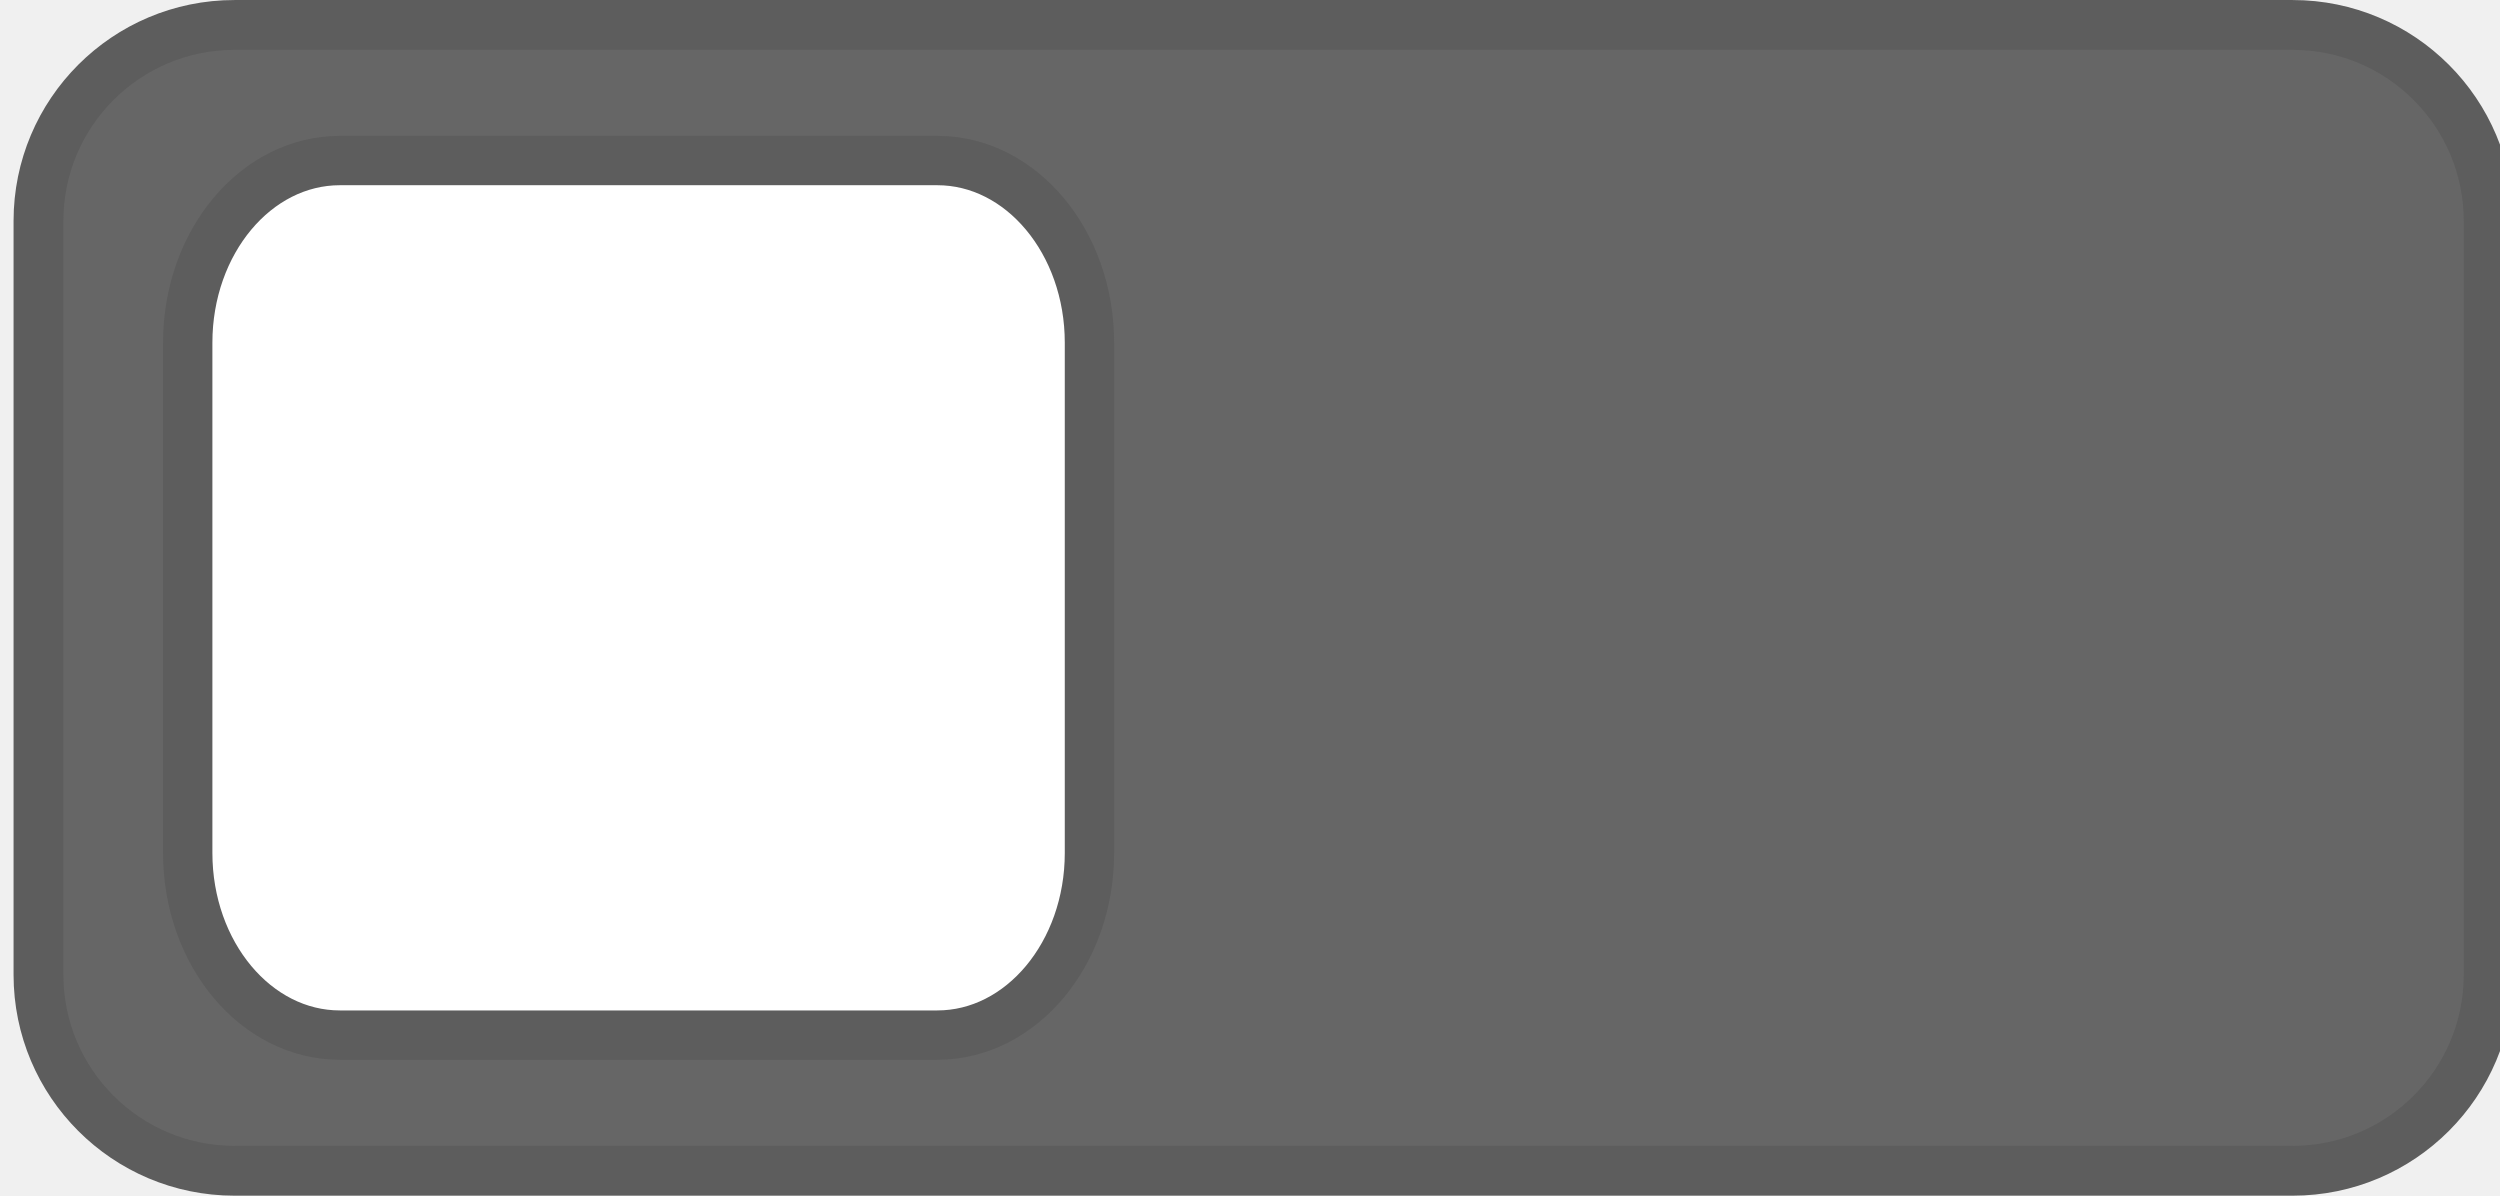
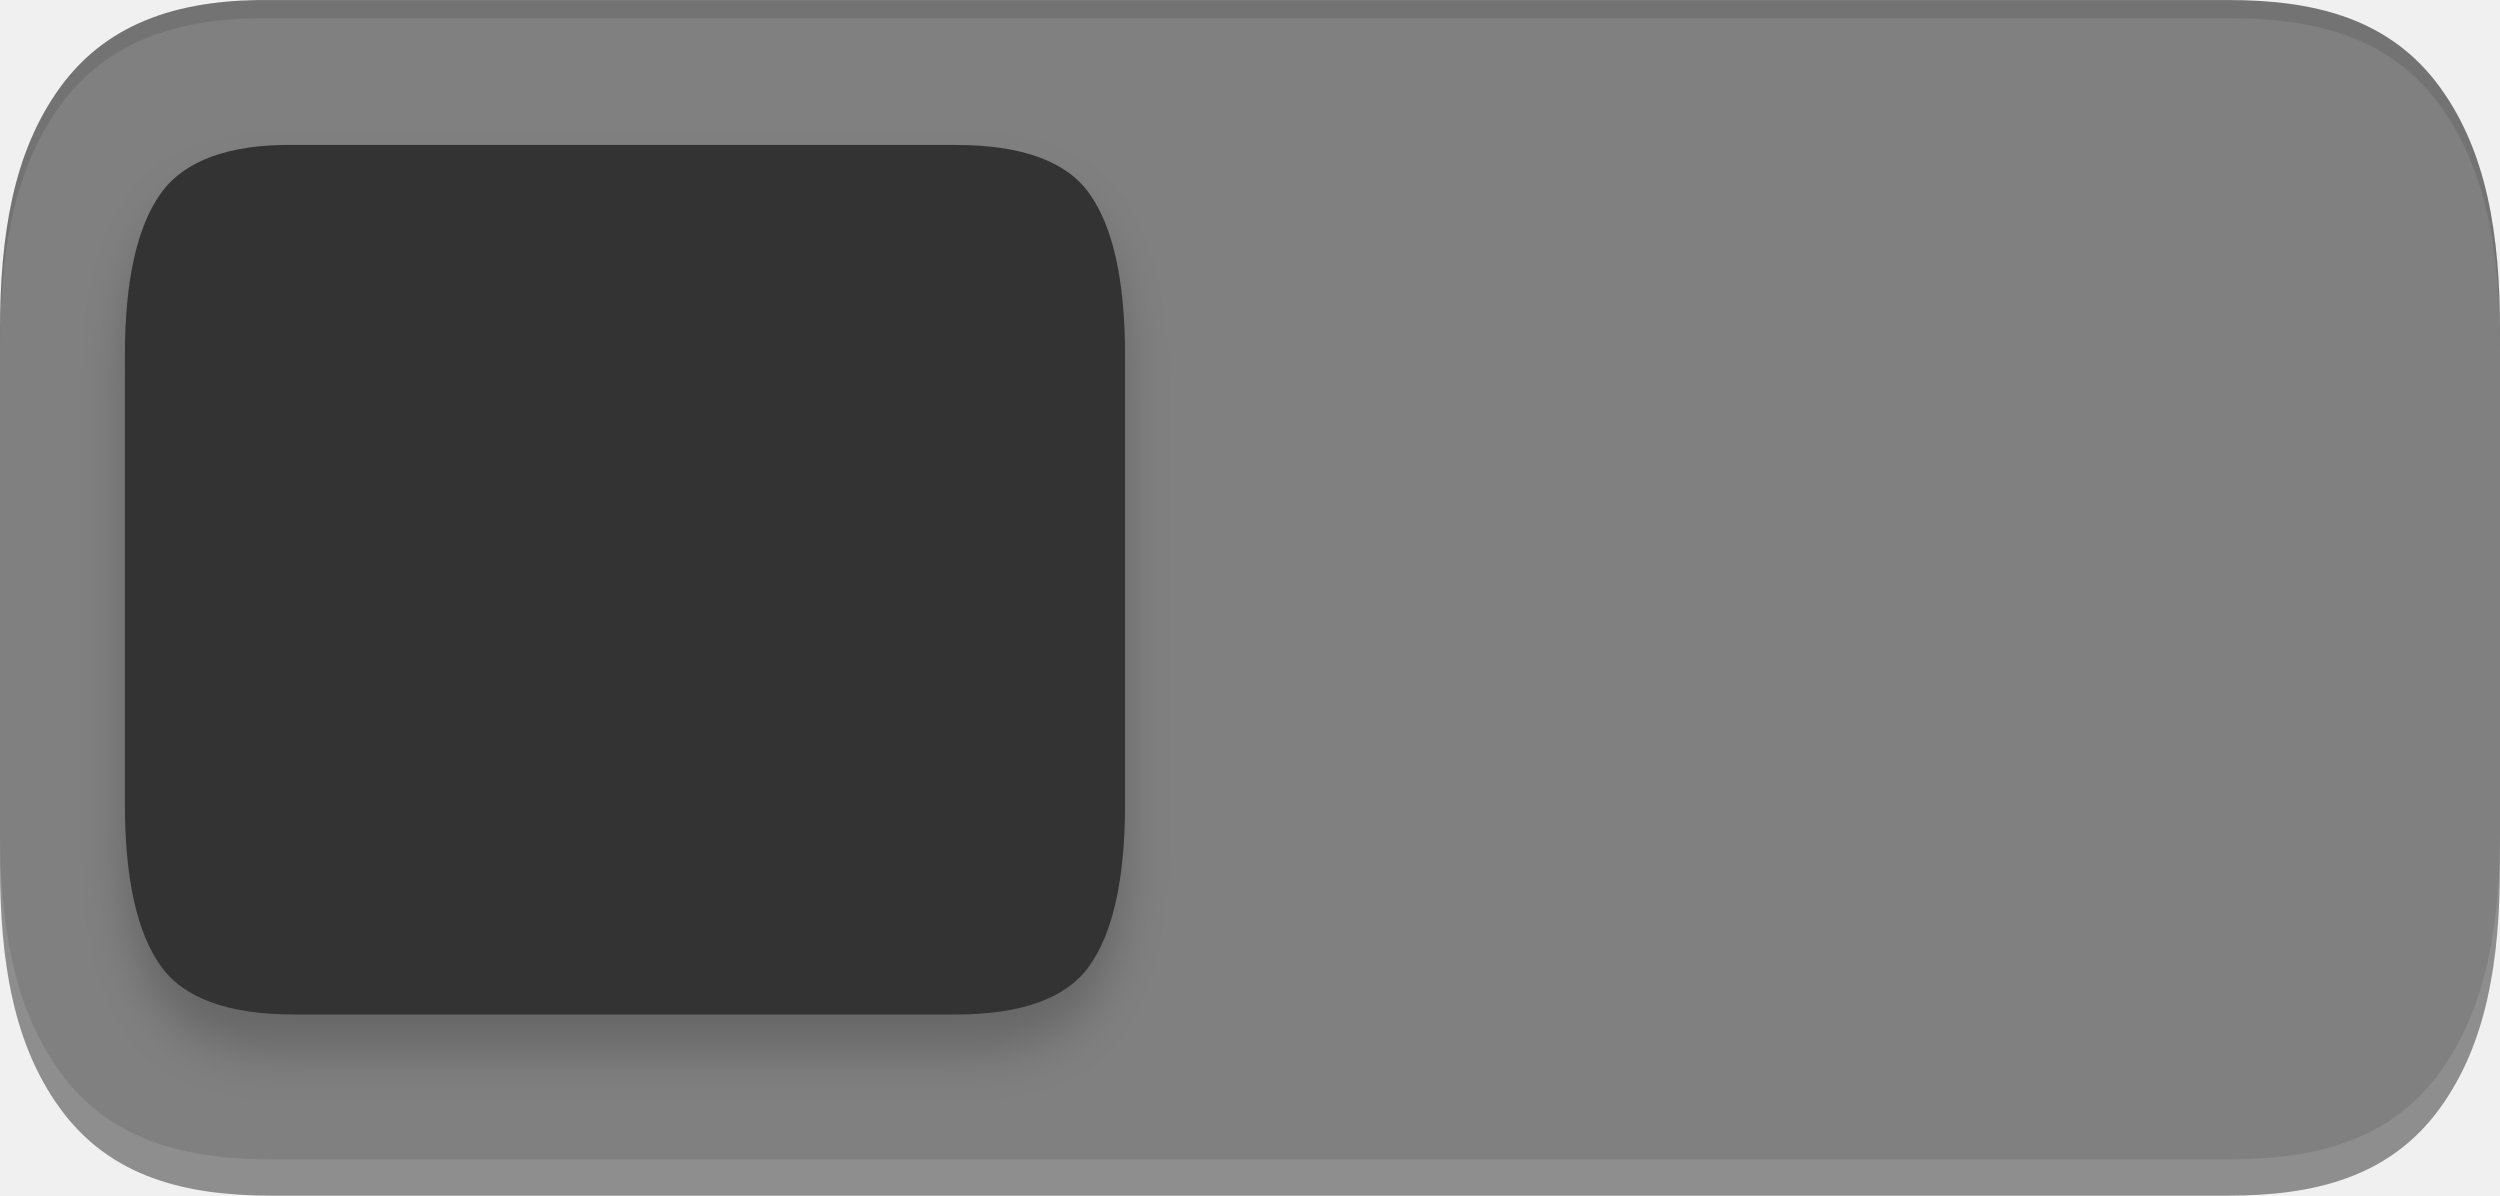
<svg xmlns="http://www.w3.org/2000/svg" xmlns:xlink="http://www.w3.org/1999/xlink" width="46" height="22" version="1.1" id="svg16">
  <defs id="defs8">
    <linearGradient id="a">
      <stop offset="0" stop-color="#39393a" id="stop2" />
      <stop offset="1" stop-color="#302f30" id="stop4" />
    </linearGradient>
    <linearGradient xlink:href="#a" id="b" x1="53" y1="294.429" x2="53" y2="309.804" gradientUnits="userSpaceOnUse" gradientTransform="translate(-19)" />
    <filter style="color-interpolation-filters:sRGB" id="filter973">
      <feFlood flood-opacity="0.059" flood-color="rgb(0,0,0)" result="flood" id="feFlood963" />
      <feComposite in="flood" in2="SourceGraphic" operator="out" result="composite1" id="feComposite965" />
      <feGaussianBlur in="composite1" stdDeviation="0" result="blur" id="feGaussianBlur967" />
      <feOffset dx="0" dy="2" result="offset" id="feOffset969" />
      <feComposite in="offset" in2="SourceGraphic" operator="atop" result="composite2" id="feComposite971" />
    </filter>
    <filter style="color-interpolation-filters:sRGB" id="filter973-3" x="-0" y="-0.006" width="0.997" height="1.013">
      <feFlood flood-opacity="0.059" flood-color="rgb(0,0,0)" result="flood" id="feFlood963-6" />
      <feComposite in="flood" in2="SourceGraphic" operator="out" result="composite1" id="feComposite965-7" />
      <feGaussianBlur in="composite1" stdDeviation="0" result="blur" id="feGaussianBlur967-5" />
      <feOffset dx="0" dy="2" result="offset" id="feOffset969-3" />
      <feComposite in="offset" in2="SourceGraphic" operator="atop" result="composite2" id="feComposite971-5" />
    </filter>
+     <filter style="color-interpolation-filters:sRGB" id="filter1498" x="-0.054" width="1.109" y="-0.068" height="1.136">
+       <feGaussianBlur stdDeviation="1.36" id="feGaussianBlur1500" />
+     </filter>
  </defs>
  <g transform="translate(0,-291.18)" id="g14" style="stroke:#315bef;stroke-width:1.085;stroke-opacity:1">
-     <rect style="fill:#666666;fill-opacity:1;stroke:#5d5d5d;stroke-width:0.917;stroke-opacity:1" id="rect876" width="45.083" height="21.083" x="-45.791" y="291.639" ry="3.607" transform="scale(-1,1)" />
-     <rect ry="3.352" rx="2.8" y="294.134" x="-20.046" height="16.092" width="16.592" id="rect38006" style="color:#000000;display:inline;overflow:visible;visibility:visible;fill:#ffffff;fill-opacity:1;fill-rule:nonzero;stroke:#5d5d5d;stroke-width:0.908;stroke-linecap:butt;stroke-linejoin:miter;stroke-miterlimit:4;stroke-dasharray:none;stroke-dashoffset:0;stroke-opacity:1;marker:none;enable-background:accumulate" transform="scale(-1,1)" />
+     <path id="path1531" d="m 40.98,291.848 c 1.59,-0.023 3.005,0.344 3.923,1.621 0.85,1.178 1.096,2.7 1.096,4.462 v 9.166 c 0,1.762 -0.246,3.284 -1.096,4.462 -0.928,1.291 -2.334,1.621 -3.902,1.621 H 4.999 c -1.569,0 -2.976,-0.328 -3.905,-1.621 C 0.241,310.378 0,308.857 0,307.097 v -9.166 c 0,-1.76 0.241,-3.281 1.093,-4.462 0.929,-1.293 2.337,-1.621 3.905,-1.621 z" style="color:#000000;font-style:normal;font-variant:normal;font-weight:normal;font-stretch:normal;font-size:15px;line-height:125%;font-family:Ubuntu;-inkscape-font-specification:Ubuntu;font-variant-ligatures:normal;font-variant-position:normal;font-variant-caps:normal;font-variant-numeric:normal;font-variant-alternates:normal;font-feature-settings:normal;text-indent:0;text-align:center;text-decoration:none;text-decoration-line:none;text-decoration-style:solid;text-decoration-color:#000000;letter-spacing:0px;word-spacing:0px;text-transform:none;writing-mode:lr-tb;direction:ltr;text-orientation:mixed;dominant-baseline:auto;baseline-shift:baseline;text-anchor:middle;white-space:normal;shape-padding:0;clip-rule:nonzero;display:inline;overflow:visible;visibility:visible;opacity:0.6;isolation:auto;mix-blend-mode:normal;color-interpolation:sRGB;color-interpolation-filters:linearRGB;solid-color:#000000;solid-opacity:1;vector-effect:none;fill:#4d4d4d;fill-opacity:1;fill-rule:nonzero;stroke:none;stroke-width:0.619;stroke-linecap:butt;stroke-linejoin:miter;stroke-miterlimit:4;stroke-dasharray:none;stroke-dashoffset:0;stroke-opacity:1;color-rendering:auto;image-rendering:auto;shape-rendering:auto;text-rendering:auto;enable-background:accumulate" />
+     <path style="color:#000000;font-style:normal;font-variant:normal;font-weight:normal;font-stretch:normal;font-size:15px;line-height:125%;font-family:Ubuntu;-inkscape-font-specification:Ubuntu;font-variant-ligatures:normal;font-variant-position:normal;font-variant-caps:normal;font-variant-numeric:normal;font-variant-alternates:normal;font-feature-settings:normal;text-indent:0;text-align:center;text-decoration:none;text-decoration-line:none;text-decoration-style:solid;text-decoration-color:#000000;letter-spacing:0px;word-spacing:0px;text-transform:none;writing-mode:lr-tb;direction:ltr;text-orientation:mixed;dominant-baseline:auto;baseline-shift:baseline;text-anchor:middle;white-space:normal;shape-padding:0;clip-rule:nonzero;display:inline;overflow:visible;visibility:visible;opacity:1;isolation:auto;mix-blend-mode:normal;color-interpolation:sRGB;color-interpolation-filters:linearRGB;solid-color:#000000;solid-opacity:1;vector-effect:none;fill:#808080;fill-opacity:1;fill-rule:nonzero;stroke:none;stroke-width:0.619;stroke-linecap:butt;stroke-linejoin:miter;stroke-miterlimit:4;stroke-dasharray:none;stroke-dashoffset:0;stroke-opacity:1;color-rendering:auto;image-rendering:auto;shape-rendering:auto;text-rendering:auto;enable-background:accumulate" d="M 5.02,291.181 C 3.43,291.158 2.014,291.525 1.096,292.802 0.246,293.98 0,295.502 0,297.264 v 9.166 c 0,1.762 0.246,3.284 1.096,4.462 0.928,1.291 2.334,1.621 3.902,1.621 h 36.003 c 1.569,0 2.976,-0.328 3.905,-1.621 C 45.759,309.712 46,308.19 46,306.43 v -9.166 c 0,-1.76 -0.241,-3.281 -1.093,-4.462 -0.929,-1.293 -2.337,-1.621 -3.905,-1.621 z" id="path1458" />
+     <path style="font-style:normal;font-variant:normal;font-weight:normal;font-stretch:normal;font-size:15px;line-height:125%;font-family:Ubuntu;-inkscape-font-specification:Ubuntu;text-align:center;letter-spacing:0px;word-spacing:0px;writing-mode:lr-tb;text-anchor:middle;display:inline;opacity:0.2;fill:#000000;fill-opacity:1;stroke:none;stroke-width:2;filter:url(#filter1498);enable-background:new" d="m 213.149,174.002 c 4.231,-0.053 7.072,0.897 8.531,2.648 1.532,1.824 2.32,4.817 2.32,8.976 v 24.749 c 0,4.16 -0.788,7.152 -2.32,8.976 C 220.22,221.103 217.381,222 213.149,222 h -42.3 c -4.232,0 -7.079,-0.897 -8.539,-2.648 -1.532,-1.824 -2.312,-4.817 -2.312,-8.976 v -24.749 c 0,-4.16 0.78,-7.152 2.312,-8.976 1.459,-1.751 4.307,-2.648 8.539,-2.648 z" id="path1466" transform="matrix(-0.2875324,0,0,0.3333333,66.70493,236.5133)" />
+     <path id="path1460" d="m 5.418,293.847 c -1.217,-0.018 -2.033,0.299 -2.453,0.883 -0.441,0.608 -0.667,1.606 -0.667,2.992 v 8.25 c 0,1.387 0.227,2.384 0.667,2.992 0.42,0.584 1.236,0.883 2.453,0.883 h 12.163 c 1.217,0 2.036,-0.299 2.455,-0.883 0.441,-0.608 0.665,-1.606 0.665,-2.992 v -8.25 c 0,-1.387 -0.224,-2.384 -0.665,-2.992 -0.42,-0.584 -1.238,-0.883 -2.455,-0.883 z" style="font-style:normal;font-variant:normal;font-weight:normal;font-stretch:normal;font-size:15px;line-height:125%;font-family:Ubuntu;-inkscape-font-specification:Ubuntu;text-align:center;letter-spacing:0px;word-spacing:0px;writing-mode:lr-tb;text-anchor:middle;display:inline;fill:#333333;fill-opacity:1;stroke:none;stroke-width:0.619;stroke-opacity:1;enable-background:new" />
+     <path id="path1591" d="m 5.02,291.181 c -1.59,-0.023 -3.005,0.344 -3.923,1.621 -0.85,1.178 -1.096,2.7 -1.096,4.462 v 0.333 c 0,-1.762 0.246,-3.284 1.096,-4.462 0.918,-1.277 2.333,-1.644 3.923,-1.621 h 35.981 c 1.569,0 2.976,0.328 3.906,1.621 0.852,1.18 1.093,2.702 1.093,4.462 v -0.333 c 0,-1.76 -0.241,-3.281 -1.093,-4.462 -0.929,-1.293 -2.337,-1.621 -3.906,-1.621 z" style="color:#000000;font-style:normal;font-variant:normal;font-weight:normal;font-stretch:normal;font-size:15px;line-height:125%;font-family:Ubuntu;-inkscape-font-specification:Ubuntu;font-variant-ligatures:normal;font-variant-position:normal;font-variant-caps:normal;font-variant-numeric:normal;font-variant-alternates:normal;font-feature-settings:normal;text-indent:0;text-align:center;text-decoration:none;text-decoration-line:none;text-decoration-style:solid;text-decoration-color:#000000;letter-spacing:0px;word-spacing:0px;text-transform:none;writing-mode:lr-tb;direction:ltr;text-orientation:mixed;dominant-baseline:auto;baseline-shift:baseline;text-anchor:middle;white-space:normal;shape-padding:0;clip-rule:nonzero;display:inline;overflow:visible;visibility:visible;opacity:0.1;isolation:auto;mix-blend-mode:normal;color-interpolation:sRGB;color-interpolation-filters:linearRGB;solid-color:#000000;solid-opacity:1;vector-effect:none;fill:#000000;fill-opacity:1;fill-rule:nonzero;stroke:none;stroke-width:0.619;stroke-linecap:butt;stroke-linejoin:miter;stroke-miterlimit:4;stroke-dasharray:none;stroke-dashoffset:0;stroke-opacity:1;color-rendering:auto;image-rendering:auto;shape-rendering:auto;text-rendering:auto;enable-background:accumulate" />
  </g>
</svg>
